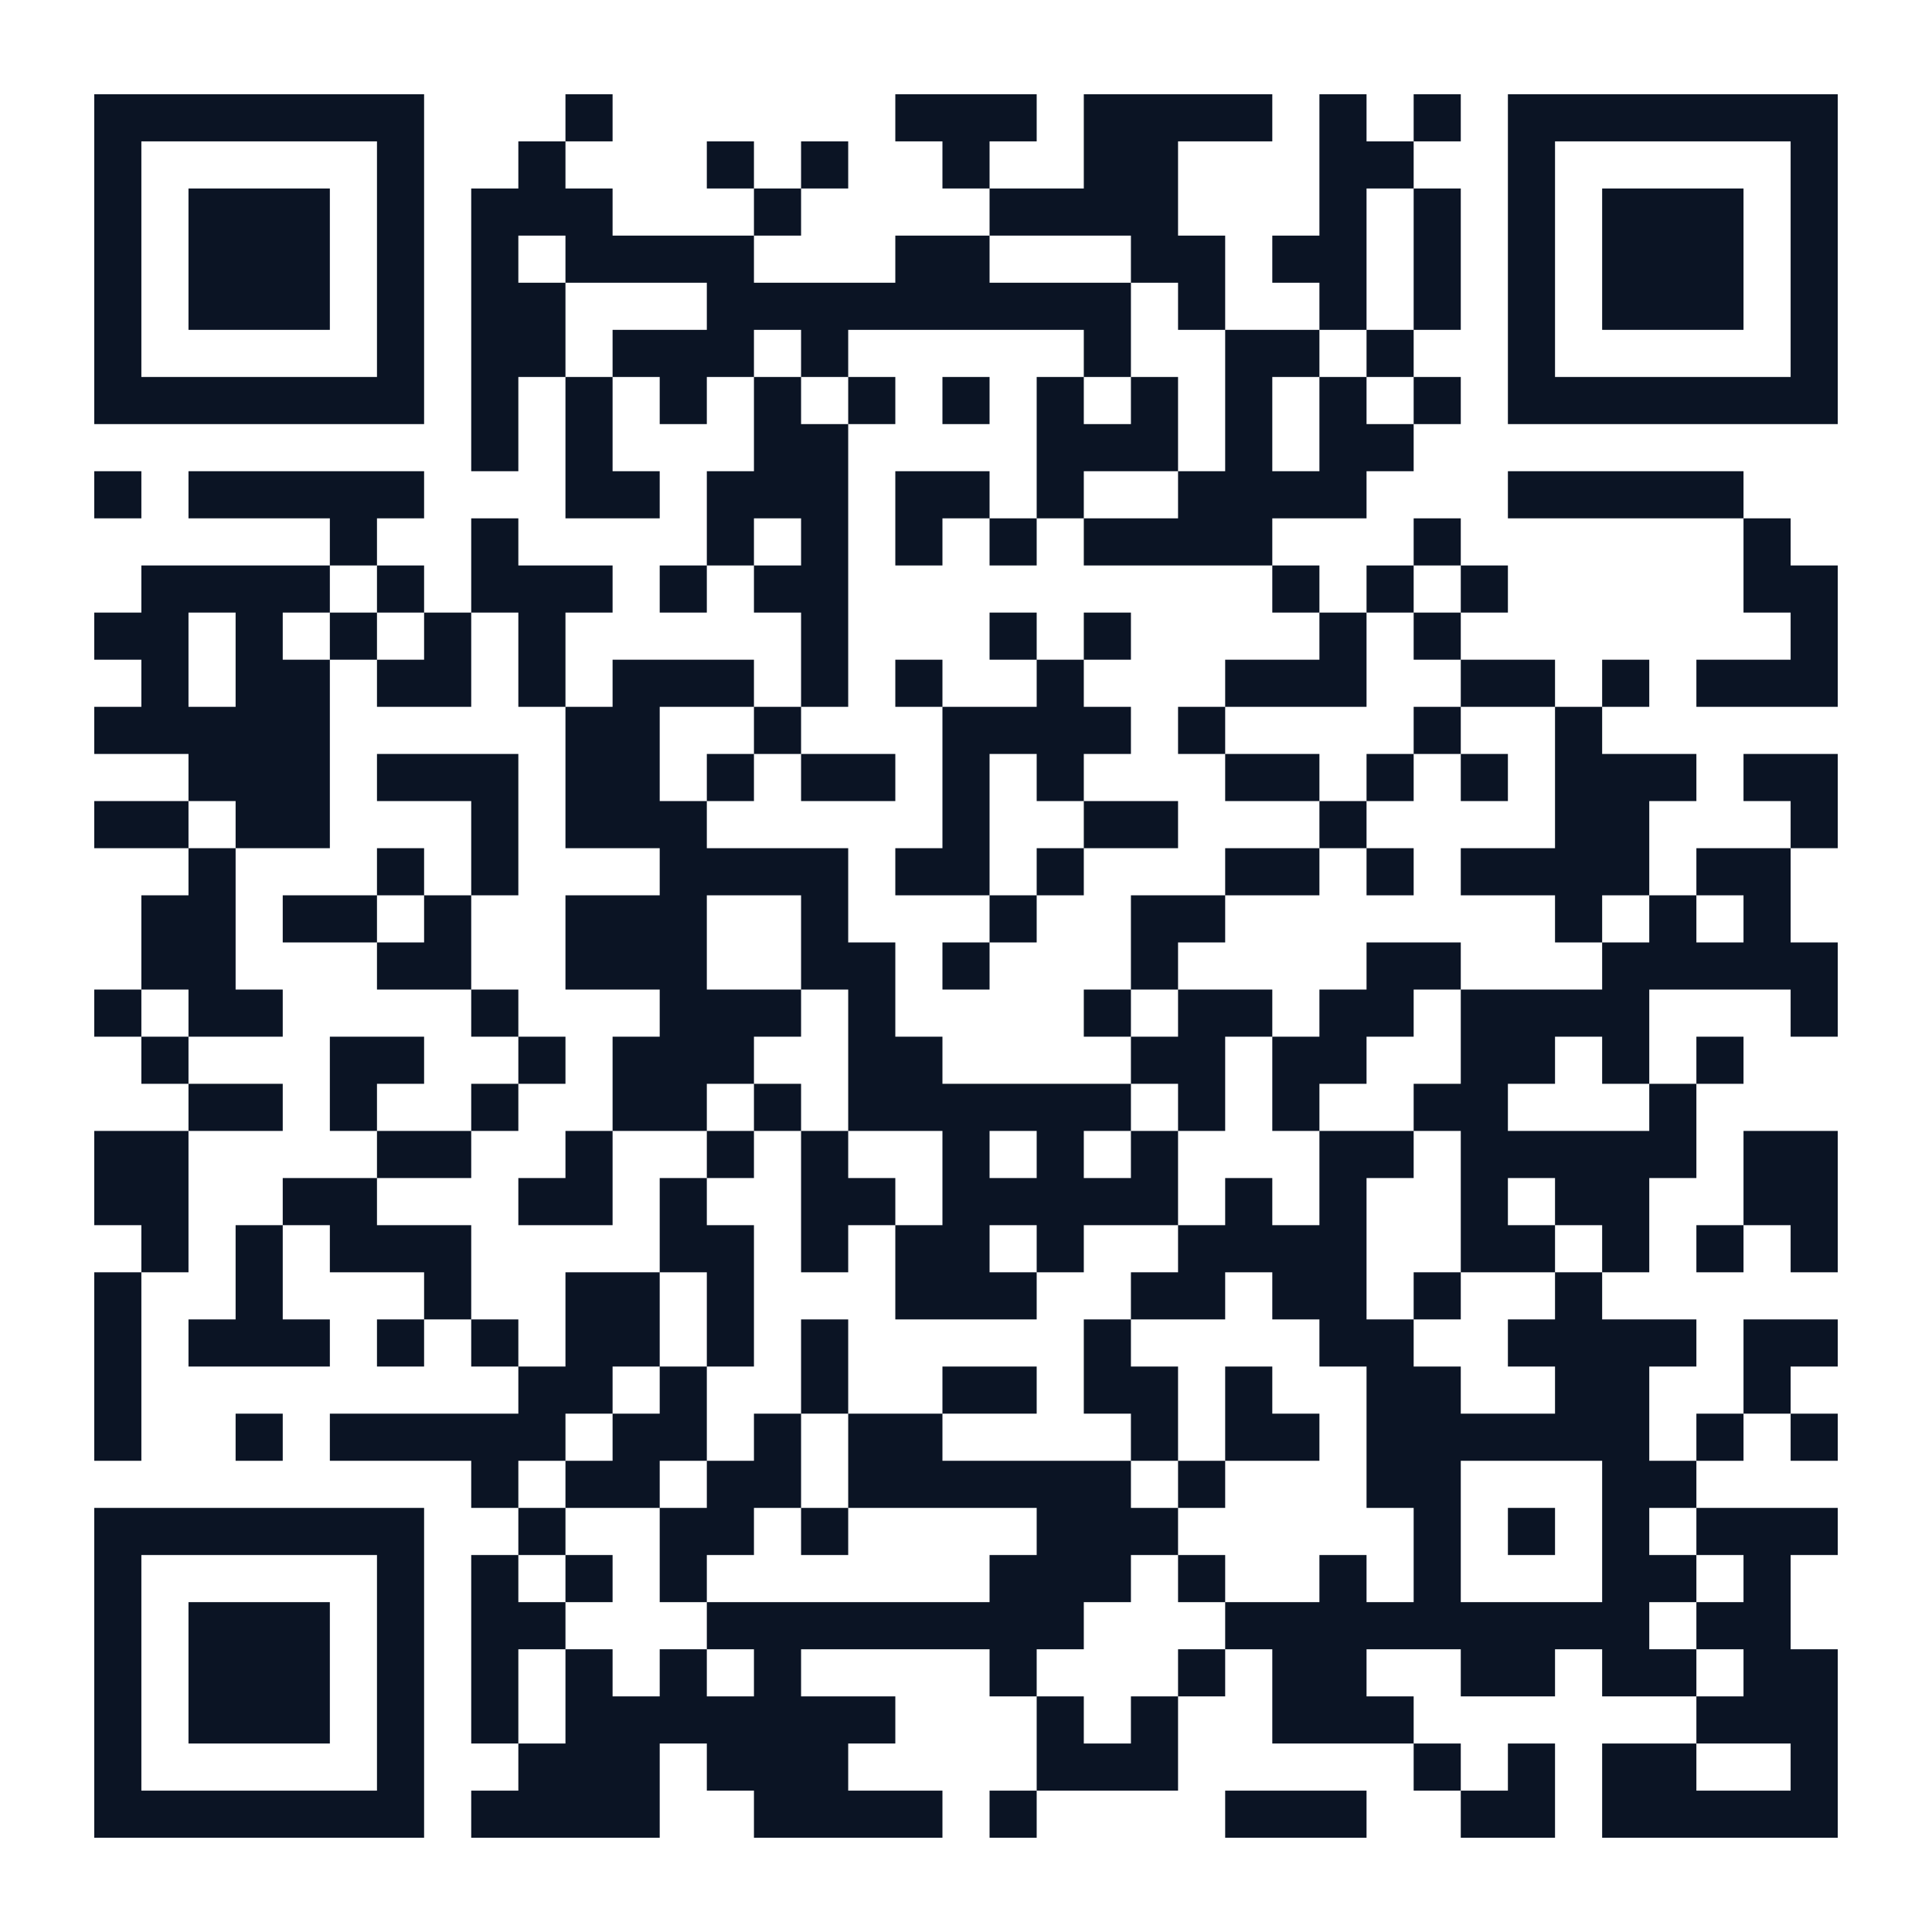
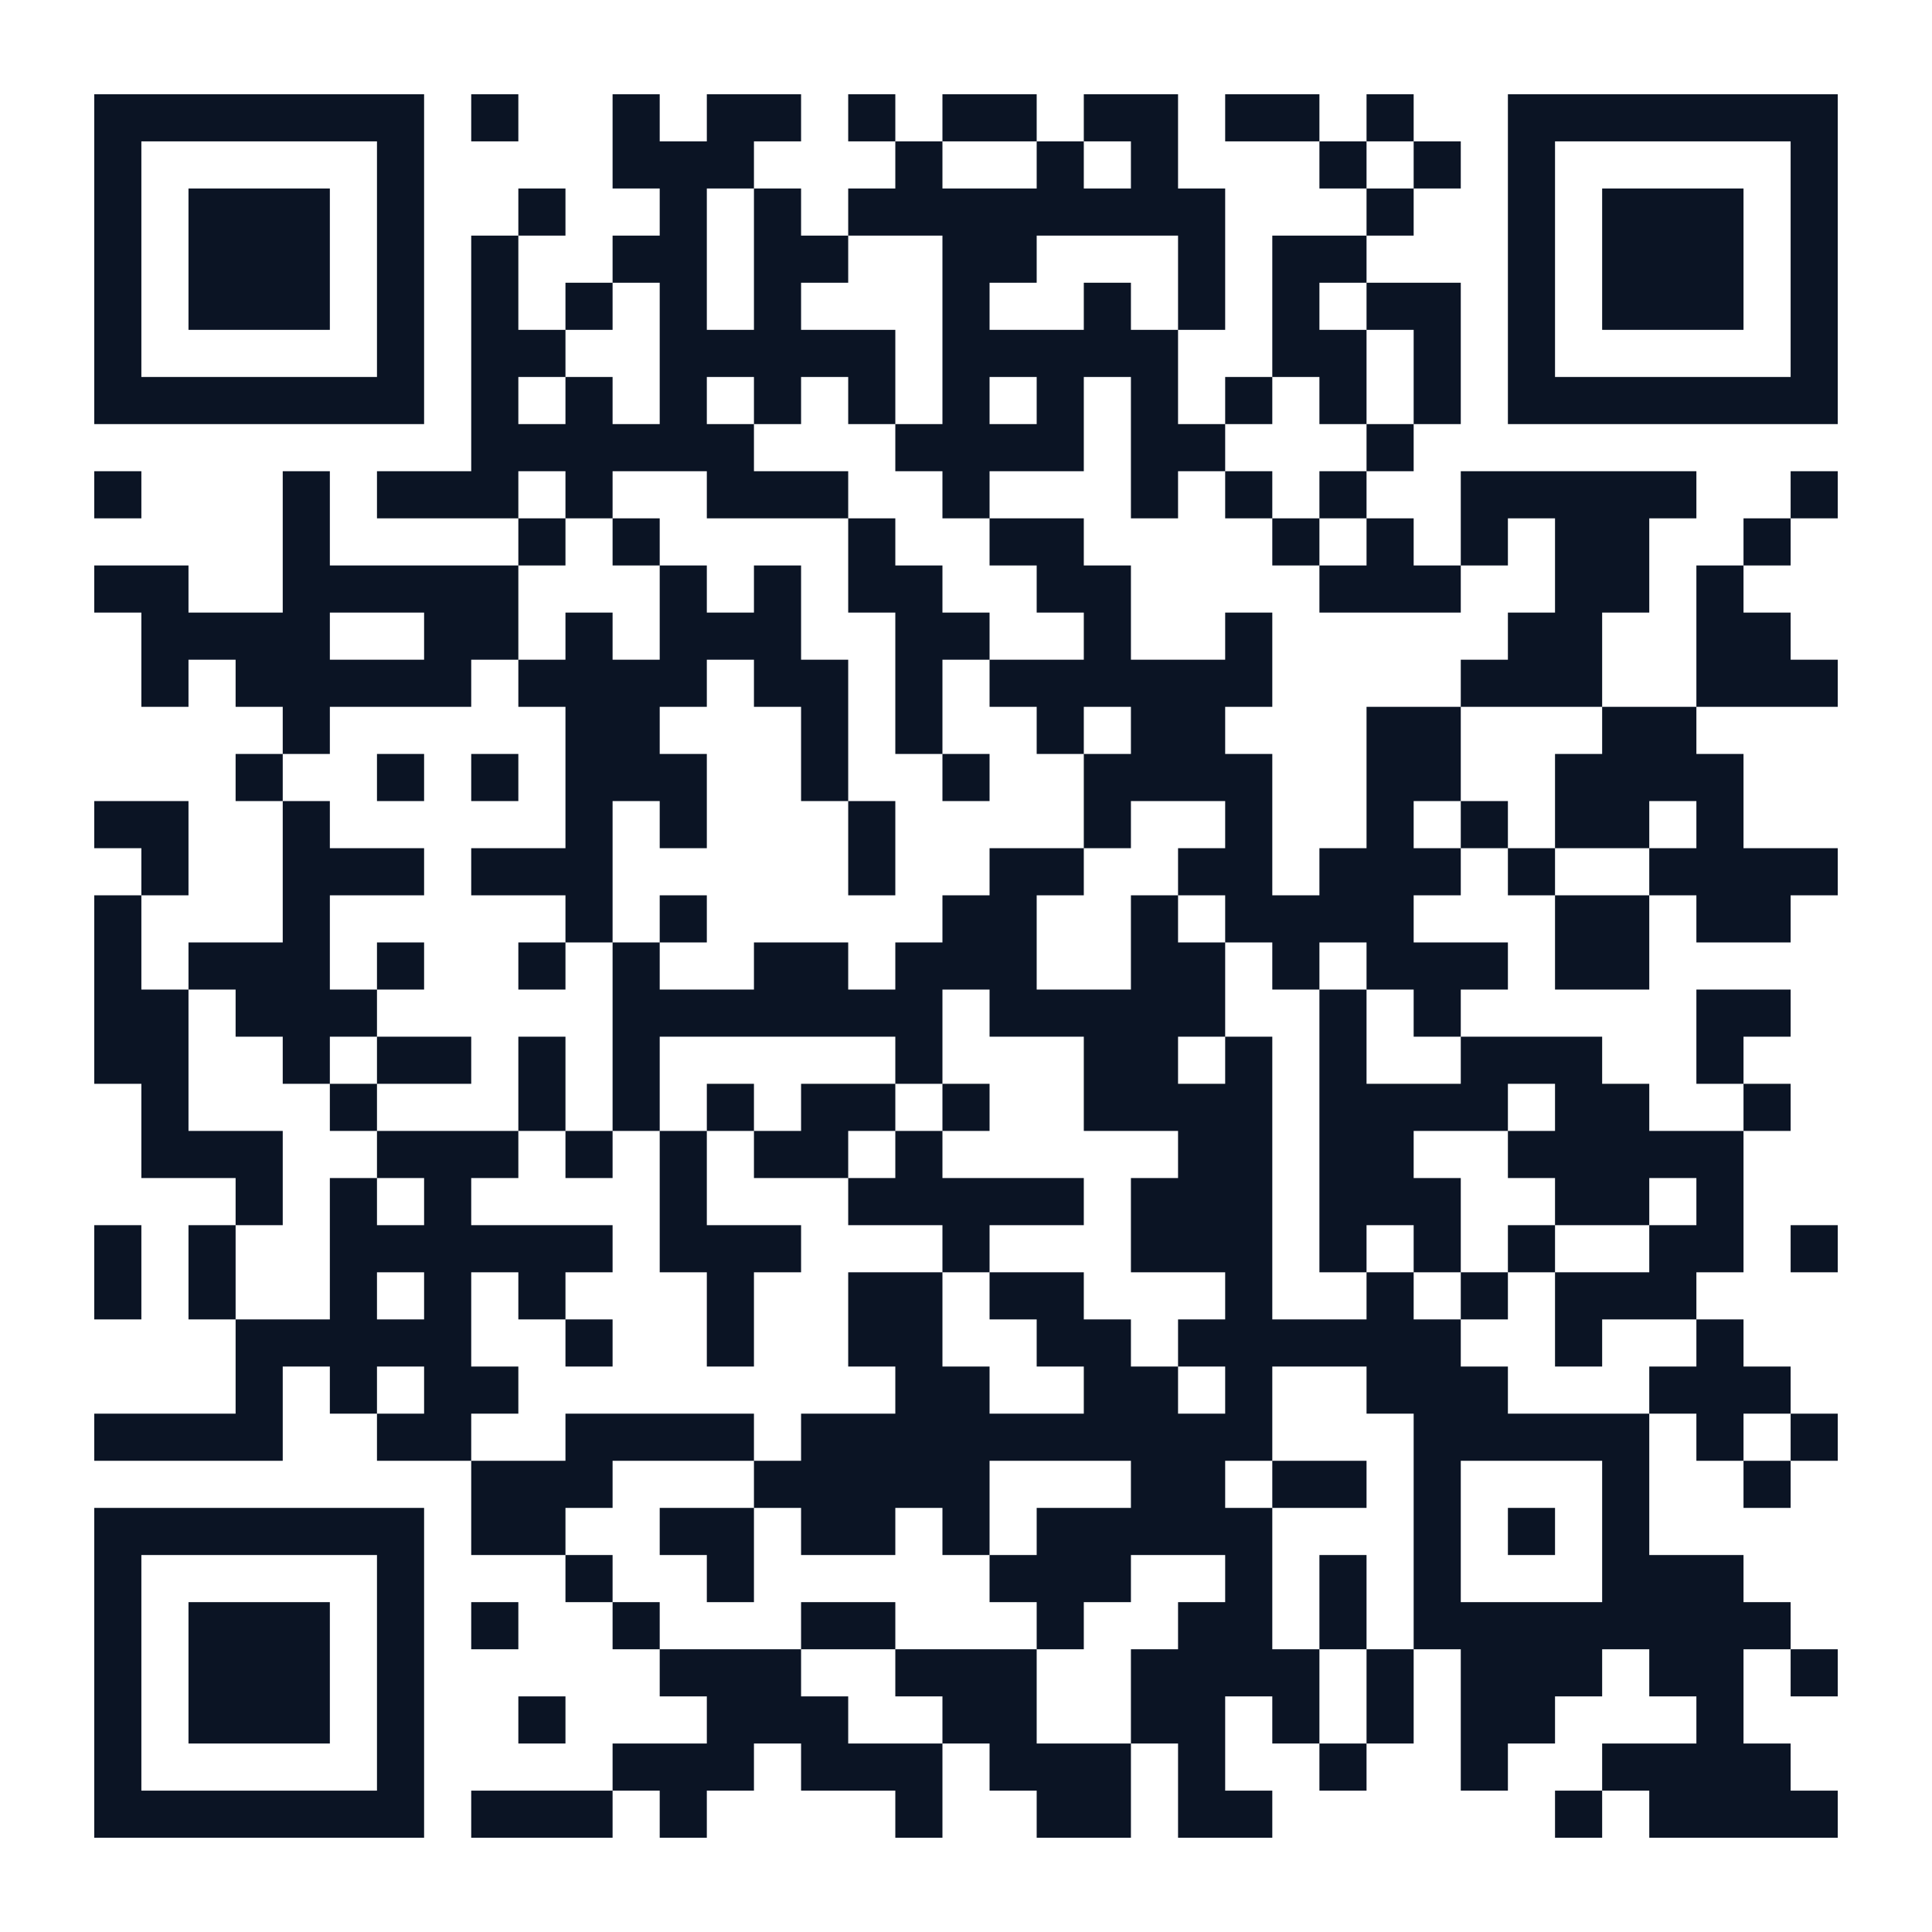
<svg xmlns="http://www.w3.org/2000/svg" width="164" height="164" class="segno">
  <g transform="scale(4)">
    <path fill="#fff" d="M0 0h41v41h-41z" />
-     <path class="qrline" stroke="#0b1424" d="M2 2.5h7m3 0h1m6 0h3m1 0h4m1 0h1m1 0h1m1 0h7m-37 1h1m5 0h1m2 0h1m3 0h1m1 0h1m2 0h1m2 0h2m3 0h2m2 0h1m5 0h1m-37 1h1m1 0h3m1 0h1m1 0h3m3 0h1m4 0h4m3 0h1m1 0h1m1 0h1m1 0h3m1 0h1m-37 1h1m1 0h3m1 0h1m1 0h1m1 0h4m3 0h2m3 0h2m1 0h2m1 0h1m1 0h1m1 0h3m1 0h1m-37 1h1m1 0h3m1 0h1m1 0h2m3 0h9m1 0h1m2 0h1m1 0h1m1 0h1m1 0h3m1 0h1m-37 1h1m5 0h1m1 0h2m1 0h3m1 0h1m5 0h1m2 0h2m1 0h1m2 0h1m5 0h1m-37 1h7m1 0h1m1 0h1m1 0h1m1 0h1m1 0h1m1 0h1m1 0h1m1 0h1m1 0h1m1 0h1m1 0h1m1 0h7m-29 1h1m1 0h1m3 0h2m4 0h3m1 0h1m1 0h2m-28 1h1m1 0h5m3 0h2m1 0h3m1 0h2m1 0h1m2 0h4m3 0h5m-30 1h1m2 0h1m4 0h1m1 0h1m1 0h1m1 0h1m1 0h4m3 0h1m6 0h1m-35 1h4m1 0h1m1 0h3m1 0h1m1 0h2m9 0h1m1 0h1m1 0h1m5 0h2m-37 1h2m1 0h1m1 0h1m1 0h1m1 0h1m5 0h1m3 0h1m1 0h1m4 0h1m1 0h1m7 0h1m-36 1h1m1 0h2m1 0h2m1 0h1m1 0h3m1 0h1m1 0h1m2 0h1m3 0h3m2 0h2m1 0h1m1 0h3m-37 1h5m5 0h2m2 0h1m3 0h4m1 0h1m4 0h1m2 0h1m-30 1h3m1 0h3m1 0h2m1 0h1m1 0h2m1 0h1m1 0h1m3 0h2m1 0h1m1 0h1m1 0h3m1 0h2m-37 1h2m1 0h2m3 0h1m1 0h3m5 0h1m2 0h2m3 0h1m4 0h2m3 0h1m-35 1h1m3 0h1m1 0h1m3 0h4m1 0h2m1 0h1m3 0h2m1 0h1m1 0h4m1 0h2m-35 1h2m1 0h2m1 0h1m2 0h3m2 0h1m3 0h1m2 0h2m7 0h1m1 0h1m1 0h1m-35 1h2m3 0h2m2 0h3m2 0h2m1 0h1m3 0h1m4 0h2m3 0h5m-37 1h1m1 0h2m4 0h1m3 0h3m1 0h1m4 0h1m1 0h2m1 0h2m1 0h4m3 0h1m-36 1h1m3 0h2m2 0h1m1 0h3m2 0h2m4 0h2m1 0h2m2 0h2m1 0h1m1 0h1m-33 1h2m1 0h1m2 0h1m2 0h2m1 0h1m1 0h6m1 0h1m1 0h1m2 0h2m3 0h1m-34 1h2m4 0h2m2 0h1m2 0h1m1 0h1m2 0h1m1 0h1m1 0h1m3 0h2m1 0h5m1 0h2m-37 1h2m2 0h2m3 0h2m1 0h1m2 0h2m1 0h5m1 0h1m1 0h1m2 0h1m1 0h2m2 0h2m-36 1h1m1 0h1m1 0h3m4 0h2m1 0h1m1 0h2m1 0h1m2 0h4m2 0h2m1 0h1m1 0h1m1 0h1m-37 1h1m2 0h1m3 0h1m2 0h2m1 0h1m3 0h3m2 0h2m1 0h2m1 0h1m2 0h1m-32 1h1m1 0h3m1 0h1m1 0h1m1 0h2m1 0h1m1 0h1m5 0h1m4 0h2m2 0h4m1 0h2m-37 1h1m8 0h2m1 0h1m2 0h1m2 0h2m1 0h2m1 0h1m2 0h2m2 0h2m2 0h1m-36 1h1m2 0h1m1 0h5m1 0h2m1 0h1m1 0h2m4 0h1m1 0h2m1 0h6m1 0h1m1 0h1m-29 1h1m1 0h2m1 0h2m1 0h6m1 0h1m3 0h2m3 0h2m-34 1h7m2 0h1m2 0h2m1 0h1m4 0h3m5 0h1m1 0h1m1 0h1m1 0h3m-37 1h1m5 0h1m1 0h1m1 0h1m1 0h1m6 0h3m1 0h1m2 0h1m1 0h1m3 0h2m1 0h1m-36 1h1m1 0h3m1 0h1m1 0h2m3 0h8m3 0h9m1 0h2m-36 1h1m1 0h3m1 0h1m1 0h1m1 0h1m1 0h1m1 0h1m4 0h1m3 0h1m1 0h2m2 0h2m1 0h2m1 0h2m-37 1h1m1 0h3m1 0h1m1 0h1m1 0h7m3 0h1m1 0h1m2 0h3m6 0h3m-37 1h1m5 0h1m2 0h3m1 0h3m4 0h3m5 0h1m1 0h1m1 0h2m2 0h1m-37 1h7m1 0h4m2 0h4m1 0h1m4 0h3m2 0h2m1 0h5" />
+     <path class="qrline" stroke="#0b1424" d="M2 2.5h7m1 0h1m2 0h1m1 0h2m1 0h1m1 0h2m1 0h2m1 0h2m1 0h1m2 0h7m-37 1h1m5 0h1m4 0h3m3 0h1m2 0h1m1 0h1m3 0h1m1 0h1m1 0h1m5 0h1m-37 1h1m1 0h3m1 0h1m2 0h1m2 0h1m1 0h1m1 0h8m3 0h1m2 0h1m1 0h3m1 0h1m-37 1h1m1 0h3m1 0h1m1 0h1m2 0h2m1 0h2m2 0h2m3 0h1m1 0h2m3 0h1m1 0h3m1 0h1m-37 1h1m1 0h3m1 0h1m1 0h1m1 0h1m1 0h1m1 0h1m3 0h1m2 0h1m1 0h1m1 0h1m1 0h2m1 0h1m1 0h3m1 0h1m-37 1h1m5 0h1m1 0h2m2 0h5m1 0h5m2 0h2m1 0h1m1 0h1m5 0h1m-37 1h7m1 0h1m1 0h1m1 0h1m1 0h1m1 0h1m1 0h1m1 0h1m1 0h1m1 0h1m1 0h1m1 0h1m1 0h7m-29 1h6m3 0h4m1 0h2m3 0h1m-28 1h1m3 0h1m1 0h3m1 0h1m2 0h3m2 0h1m3 0h1m1 0h1m1 0h1m2 0h5m2 0h1m-33 1h1m4 0h1m1 0h1m4 0h1m2 0h2m4 0h1m1 0h1m1 0h1m1 0h2m2 0h1m-36 1h2m2 0h5m3 0h1m1 0h1m1 0h2m2 0h2m4 0h3m2 0h2m1 0h1m-34 1h4m2 0h2m1 0h1m1 0h3m2 0h2m2 0h1m2 0h1m5 0h2m2 0h2m-35 1h1m1 0h5m1 0h4m1 0h2m1 0h1m1 0h6m4 0h3m2 0h3m-33 1h1m5 0h2m3 0h1m1 0h1m2 0h1m1 0h2m3 0h2m3 0h2m-31 1h1m2 0h1m1 0h1m1 0h3m2 0h1m2 0h1m2 0h4m2 0h2m2 0h4m-35 1h2m2 0h1m5 0h1m1 0h1m3 0h1m4 0h1m2 0h1m2 0h1m1 0h1m1 0h2m1 0h1m-34 1h1m2 0h3m1 0h3m5 0h1m2 0h2m2 0h2m1 0h3m1 0h1m2 0h4m-37 1h1m3 0h1m5 0h1m1 0h1m5 0h2m2 0h1m1 0h4m3 0h2m1 0h2m-36 1h1m1 0h3m1 0h1m2 0h1m1 0h1m2 0h2m1 0h3m2 0h2m1 0h1m1 0h3m1 0h2m-33 1h2m1 0h3m5 0h7m1 0h5m2 0h1m1 0h1m5 0h2m-36 1h2m2 0h1m1 0h2m1 0h1m1 0h1m5 0h1m3 0h2m1 0h1m1 0h1m2 0h3m2 0h1m-34 1h1m3 0h1m3 0h1m1 0h1m1 0h1m1 0h2m1 0h1m2 0h4m1 0h4m1 0h2m2 0h1m-35 1h3m2 0h3m1 0h1m1 0h1m1 0h2m1 0h1m5 0h2m1 0h2m2 0h5m-32 1h1m1 0h1m1 0h1m4 0h1m3 0h5m1 0h3m1 0h3m2 0h2m1 0h1m-35 1h1m1 0h1m2 0h6m1 0h3m3 0h1m3 0h3m1 0h1m1 0h1m1 0h1m2 0h2m1 0h1m-37 1h1m1 0h1m2 0h1m1 0h1m1 0h1m3 0h1m2 0h2m1 0h2m3 0h1m2 0h1m1 0h1m1 0h3m-31 1h5m2 0h1m2 0h1m2 0h2m2 0h2m1 0h6m2 0h1m2 0h1m-32 1h1m1 0h1m1 0h2m8 0h2m2 0h2m1 0h1m2 0h3m3 0h3m-36 1h4m2 0h2m2 0h4m1 0h10m3 0h5m1 0h1m1 0h1m-29 1h3m3 0h5m3 0h2m1 0h2m1 0h1m3 0h1m2 0h1m-36 1h7m1 0h2m2 0h2m1 0h2m1 0h1m1 0h5m3 0h1m1 0h1m1 0h1m-33 1h1m5 0h1m3 0h1m2 0h1m5 0h3m2 0h1m1 0h1m1 0h1m3 0h3m-35 1h1m1 0h3m1 0h1m1 0h1m2 0h1m3 0h2m3 0h1m2 0h2m1 0h1m1 0h8m-36 1h1m1 0h3m1 0h1m5 0h3m2 0h3m2 0h4m1 0h1m1 0h3m1 0h2m1 0h1m-37 1h1m1 0h3m1 0h1m2 0h1m3 0h3m2 0h2m2 0h2m1 0h1m1 0h1m1 0h2m3 0h1m-35 1h1m5 0h1m4 0h3m1 0h3m1 0h3m1 0h1m2 0h1m2 0h1m2 0h4m-36 1h7m1 0h3m1 0h1m4 0h1m2 0h2m1 0h2m6 0h1m1 0h4" />
  </g>
</svg>
